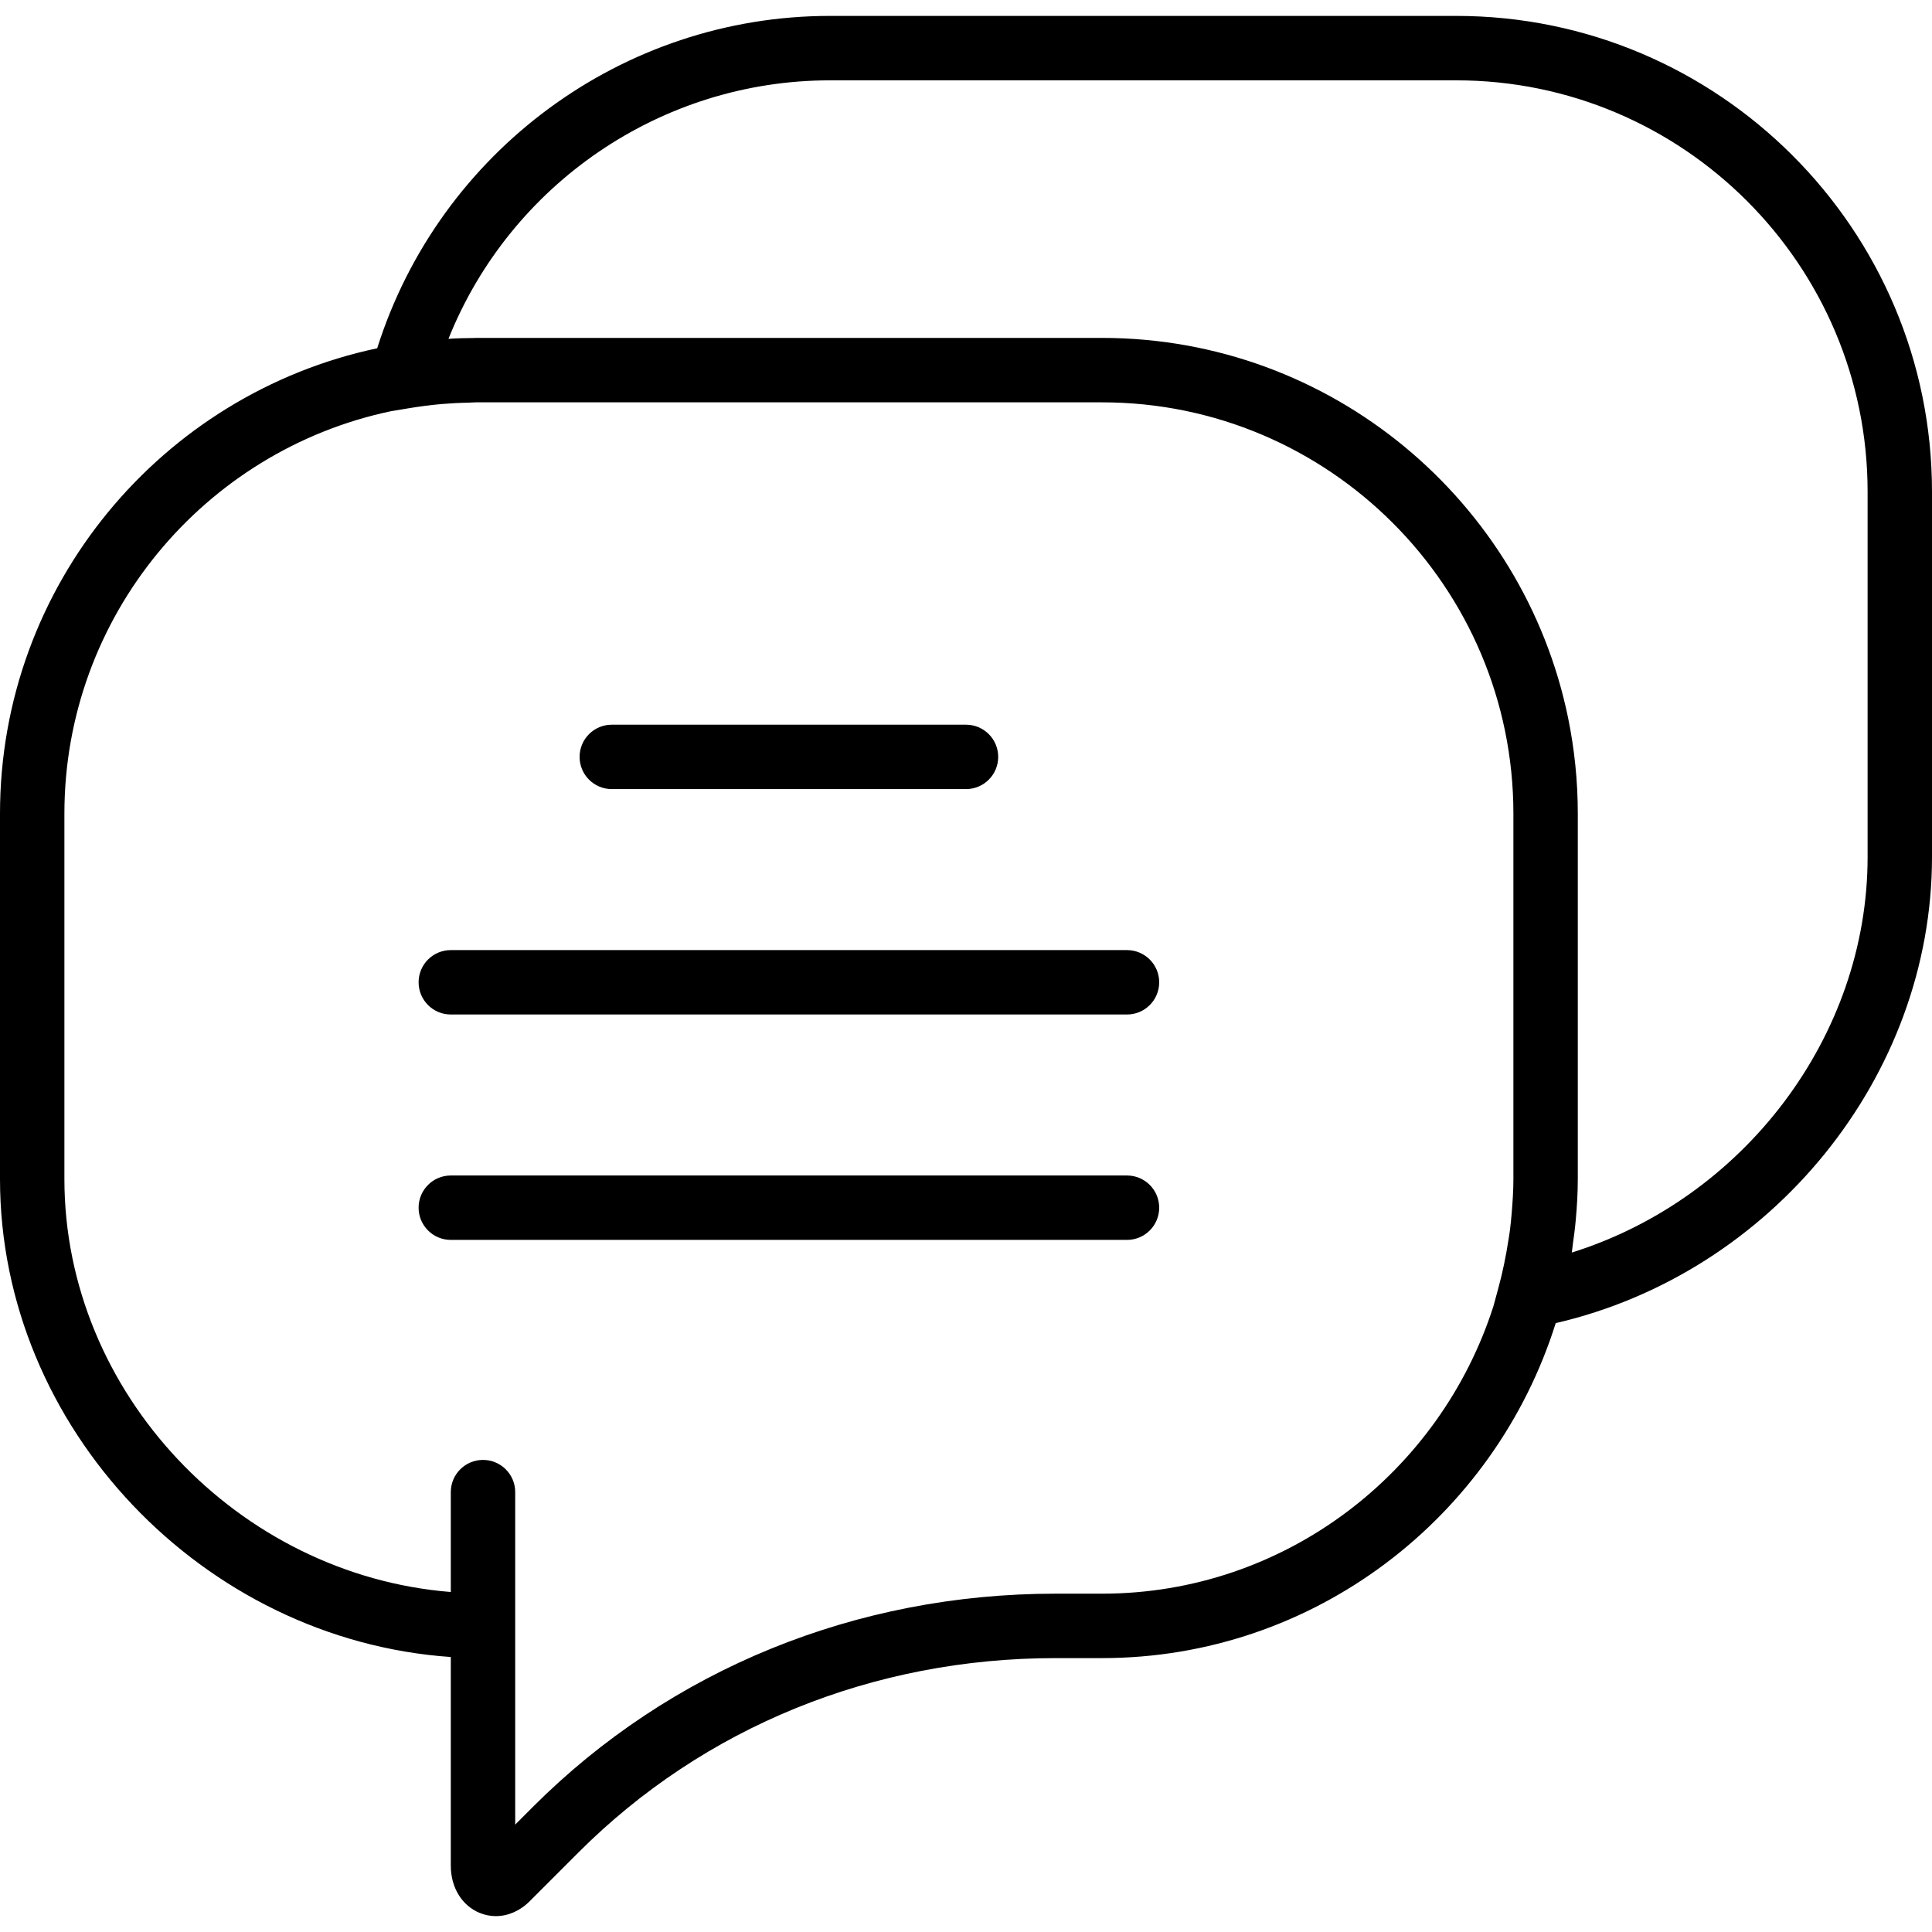
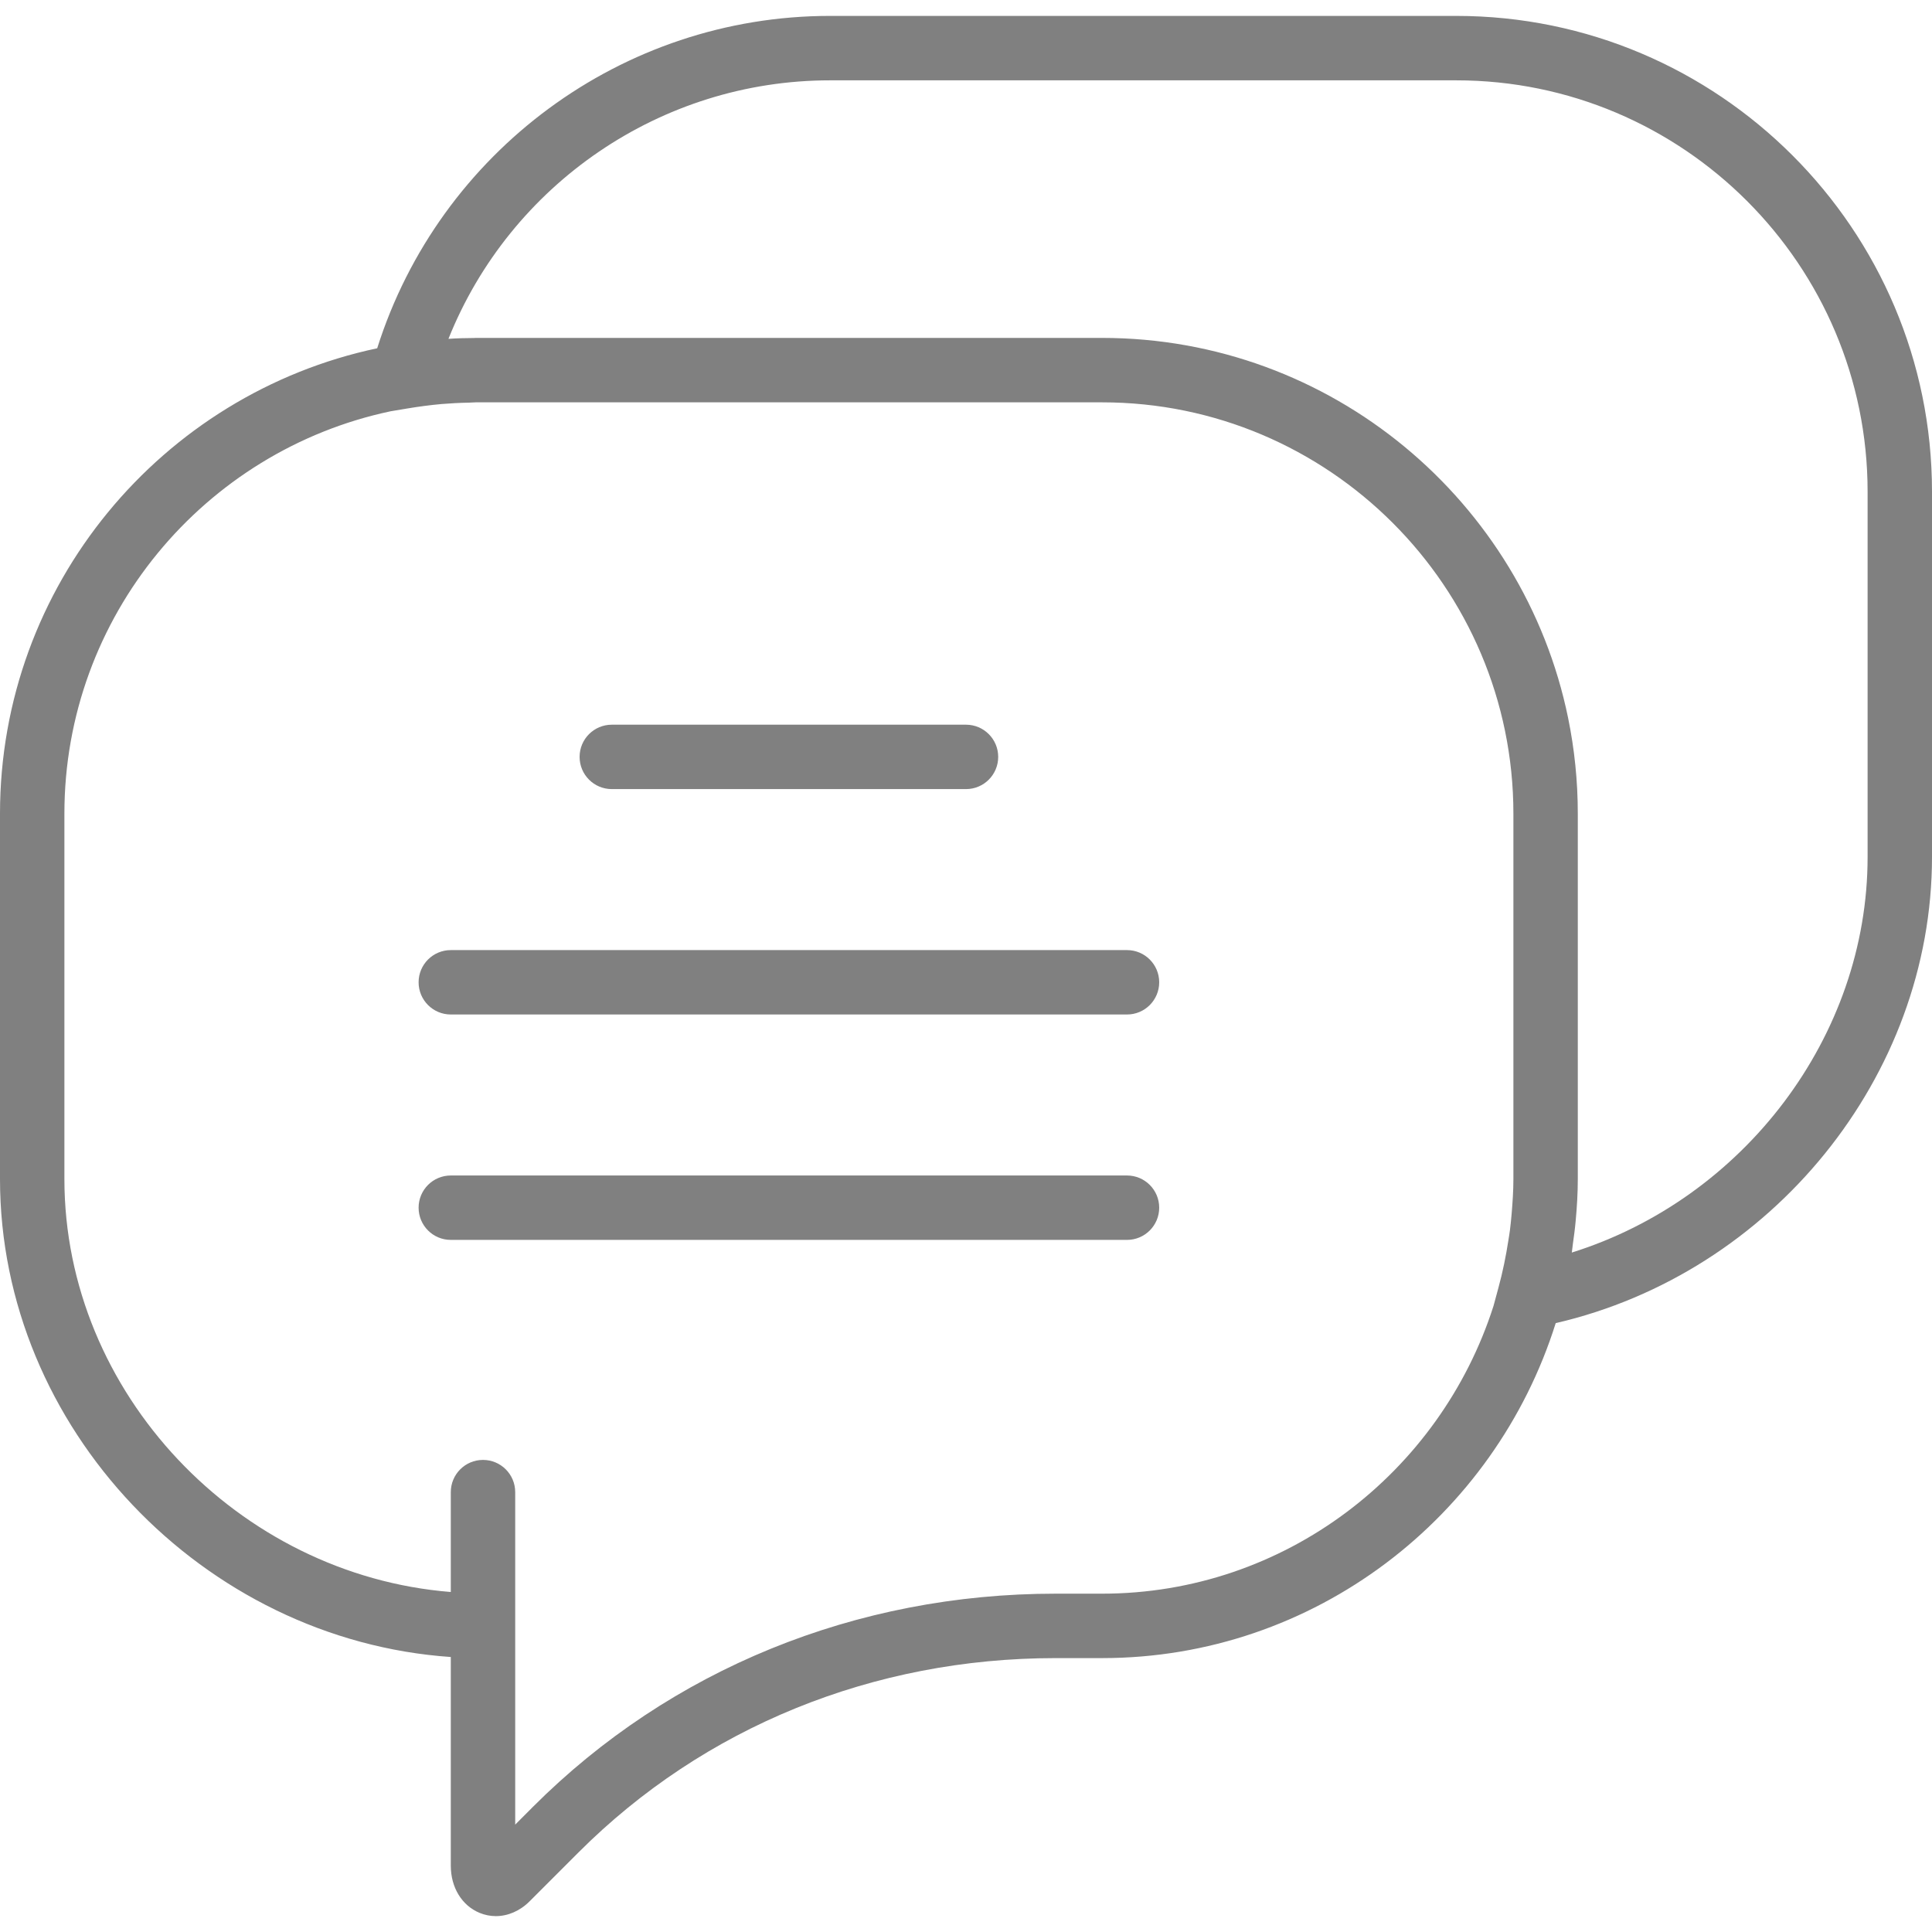
<svg xmlns="http://www.w3.org/2000/svg" version="1.1" id="Capa_1" x="0px" y="0px" viewBox="0 0 60 60" style="enable-background:new 0 0 60 60;" xml:space="preserve">
  <g>
-     <path d="M19,24.506h11c0.552,0,1-0.447,1-1s-0.448-1-1-1H19c-0.552,0-1,0.447-1,1S18.448,24.506,19,24.506z" />
-     <path d="M35,29.506H14c-0.552,0-1,0.447-1,1s0.448,1,1,1h21c0.552,0,1-0.447,1-1S35.552,29.506,35,29.506z" />
-     <path d="M35,36.506H14c-0.552,0-1,0.447-1,1s0.448,1,1,1h21c0.552,0,1-0.447,1-1S35.552,36.506,35,36.506z" />
-     <path d="M45.224,0.494H25.776c-6.448,0-12.132,4.216-14.062,10.322C5.031,12.231,0,18.172,0,25.27v11.345   c0,7.732,6.313,14.314,14,14.845v6.48c0,0.676,0.343,1.238,0.894,1.466c0.163,0.067,0.333,0.101,0.503,0.101   c0.375,0,0.75-0.159,1.05-0.46l1.521-1.521c3.89-3.89,9.151-6.032,14.813-6.032h1.443c6.599,0,12.198-4.38,14.09-10.403   C55.017,39.541,60,33.438,60,26.614V15.27C60,7.122,53.372,0.494,45.224,0.494z M34.224,49.493h-1.443   c-6.197,0-11.96,2.351-16.228,6.618L16,56.665v-6.172v-1v-3.154c0-0.553-0.448-1-1-1s-1,0.447-1,1v3.102   C7.4,48.915,2,43.262,2,36.614V25.27c0-6.137,4.351-11.274,10.129-12.497l0.52-0.087c0.369-0.062,0.72-0.107,1.06-0.138   c0.279-0.023,0.56-0.038,0.844-0.043c0.073-0.001,0.151-0.01,0.223-0.01h19.448C41.269,12.494,47,18.226,47,25.27v11.345   c0,0.362-0.025,0.718-0.054,1.072c-0.015,0.171-0.031,0.341-0.053,0.513c-0.013,0.109-0.033,0.215-0.049,0.322   c-0.076,0.489-0.175,0.98-0.309,1.471l-0.153,0.565C44.725,45.735,39.904,49.493,34.224,49.493z M58,26.614   c0,5.58-3.855,10.615-9.186,12.285c0.013-0.079,0.017-0.158,0.029-0.237c0.035-0.252,0.07-0.503,0.092-0.759   C48.975,37.472,49,37.041,49,36.614V25.27c0-1.018-0.104-2.013-0.301-2.974c-1.38-6.727-7.346-11.802-14.475-11.802H14.776   c-0.019,0-0.037,0.003-0.057,0.003c-0.26,0.001-0.523,0.008-0.792,0.026c1.917-4.794,6.594-8.028,11.849-8.028h19.448   C52.269,2.494,58,8.226,58,15.27V26.614z" />
+     <path d="M19,24.506h11c0.552,0,1-0.447,1-1s-0.448-1-1-1H19c-0.552,0-1,0.447-1,1S18.448,24.506,19,24.506z" fill="#808080" />
+     <path d="M35,29.506H14c-0.552,0-1,0.447-1,1s0.448,1,1,1h21c0.552,0,1-0.447,1-1S35.552,29.506,35,29.506z" fill="#808080" />
+     <path d="M35,36.506H14c-0.552,0-1,0.447-1,1s0.448,1,1,1h21c0.552,0,1-0.447,1-1S35.552,36.506,35,36.506z" fill="#808080" />
+     <path d="M45.224,0.494H25.776c-6.448,0-12.132,4.216-14.062,10.322C5.031,12.231,0,18.172,0,25.27v11.345   c0,7.732,6.313,14.314,14,14.845v6.48c0,0.676,0.343,1.238,0.894,1.466c0.163,0.067,0.333,0.101,0.503,0.101   c0.375,0,0.75-0.159,1.05-0.46l1.521-1.521c3.89-3.89,9.151-6.032,14.813-6.032h1.443c6.599,0,12.198-4.38,14.09-10.403   C55.017,39.541,60,33.438,60,26.614V15.27C60,7.122,53.372,0.494,45.224,0.494z M34.224,49.493h-1.443   c-6.197,0-11.96,2.351-16.228,6.618L16,56.665v-6.172v-1v-3.154c0-0.553-0.448-1-1-1s-1,0.447-1,1v3.102   C7.4,48.915,2,43.262,2,36.614V25.27c0-6.137,4.351-11.274,10.129-12.497l0.52-0.087c0.369-0.062,0.72-0.107,1.06-0.138   c0.279-0.023,0.56-0.038,0.844-0.043c0.073-0.001,0.151-0.01,0.223-0.01h19.448C41.269,12.494,47,18.226,47,25.27v11.345   c0,0.362-0.025,0.718-0.054,1.072c-0.015,0.171-0.031,0.341-0.053,0.513c-0.013,0.109-0.033,0.215-0.049,0.322   c-0.076,0.489-0.175,0.98-0.309,1.471l-0.153,0.565C44.725,45.735,39.904,49.493,34.224,49.493z M58,26.614   c0,5.58-3.855,10.615-9.186,12.285c0.013-0.079,0.017-0.158,0.029-0.237c0.035-0.252,0.07-0.503,0.092-0.759   C48.975,37.472,49,37.041,49,36.614V25.27c0-1.018-0.104-2.013-0.301-2.974c-1.38-6.727-7.346-11.802-14.475-11.802H14.776   c-0.019,0-0.037,0.003-0.057,0.003c-0.26,0.001-0.523,0.008-0.792,0.026c1.917-4.794,6.594-8.028,11.849-8.028h19.448   C52.269,2.494,58,8.226,58,15.27V26.614z" fill="#808080" />
  </g>
  <g>
</g>
  <g>
</g>
  <g>
</g>
  <g>
</g>
  <g>
</g>
  <g>
</g>
  <g>
</g>
  <g>
</g>
  <g>
</g>
  <g>
</g>
  <g>
</g>
  <g>
</g>
  <g>
</g>
  <g>
</g>
  <g>
</g>
</svg>
